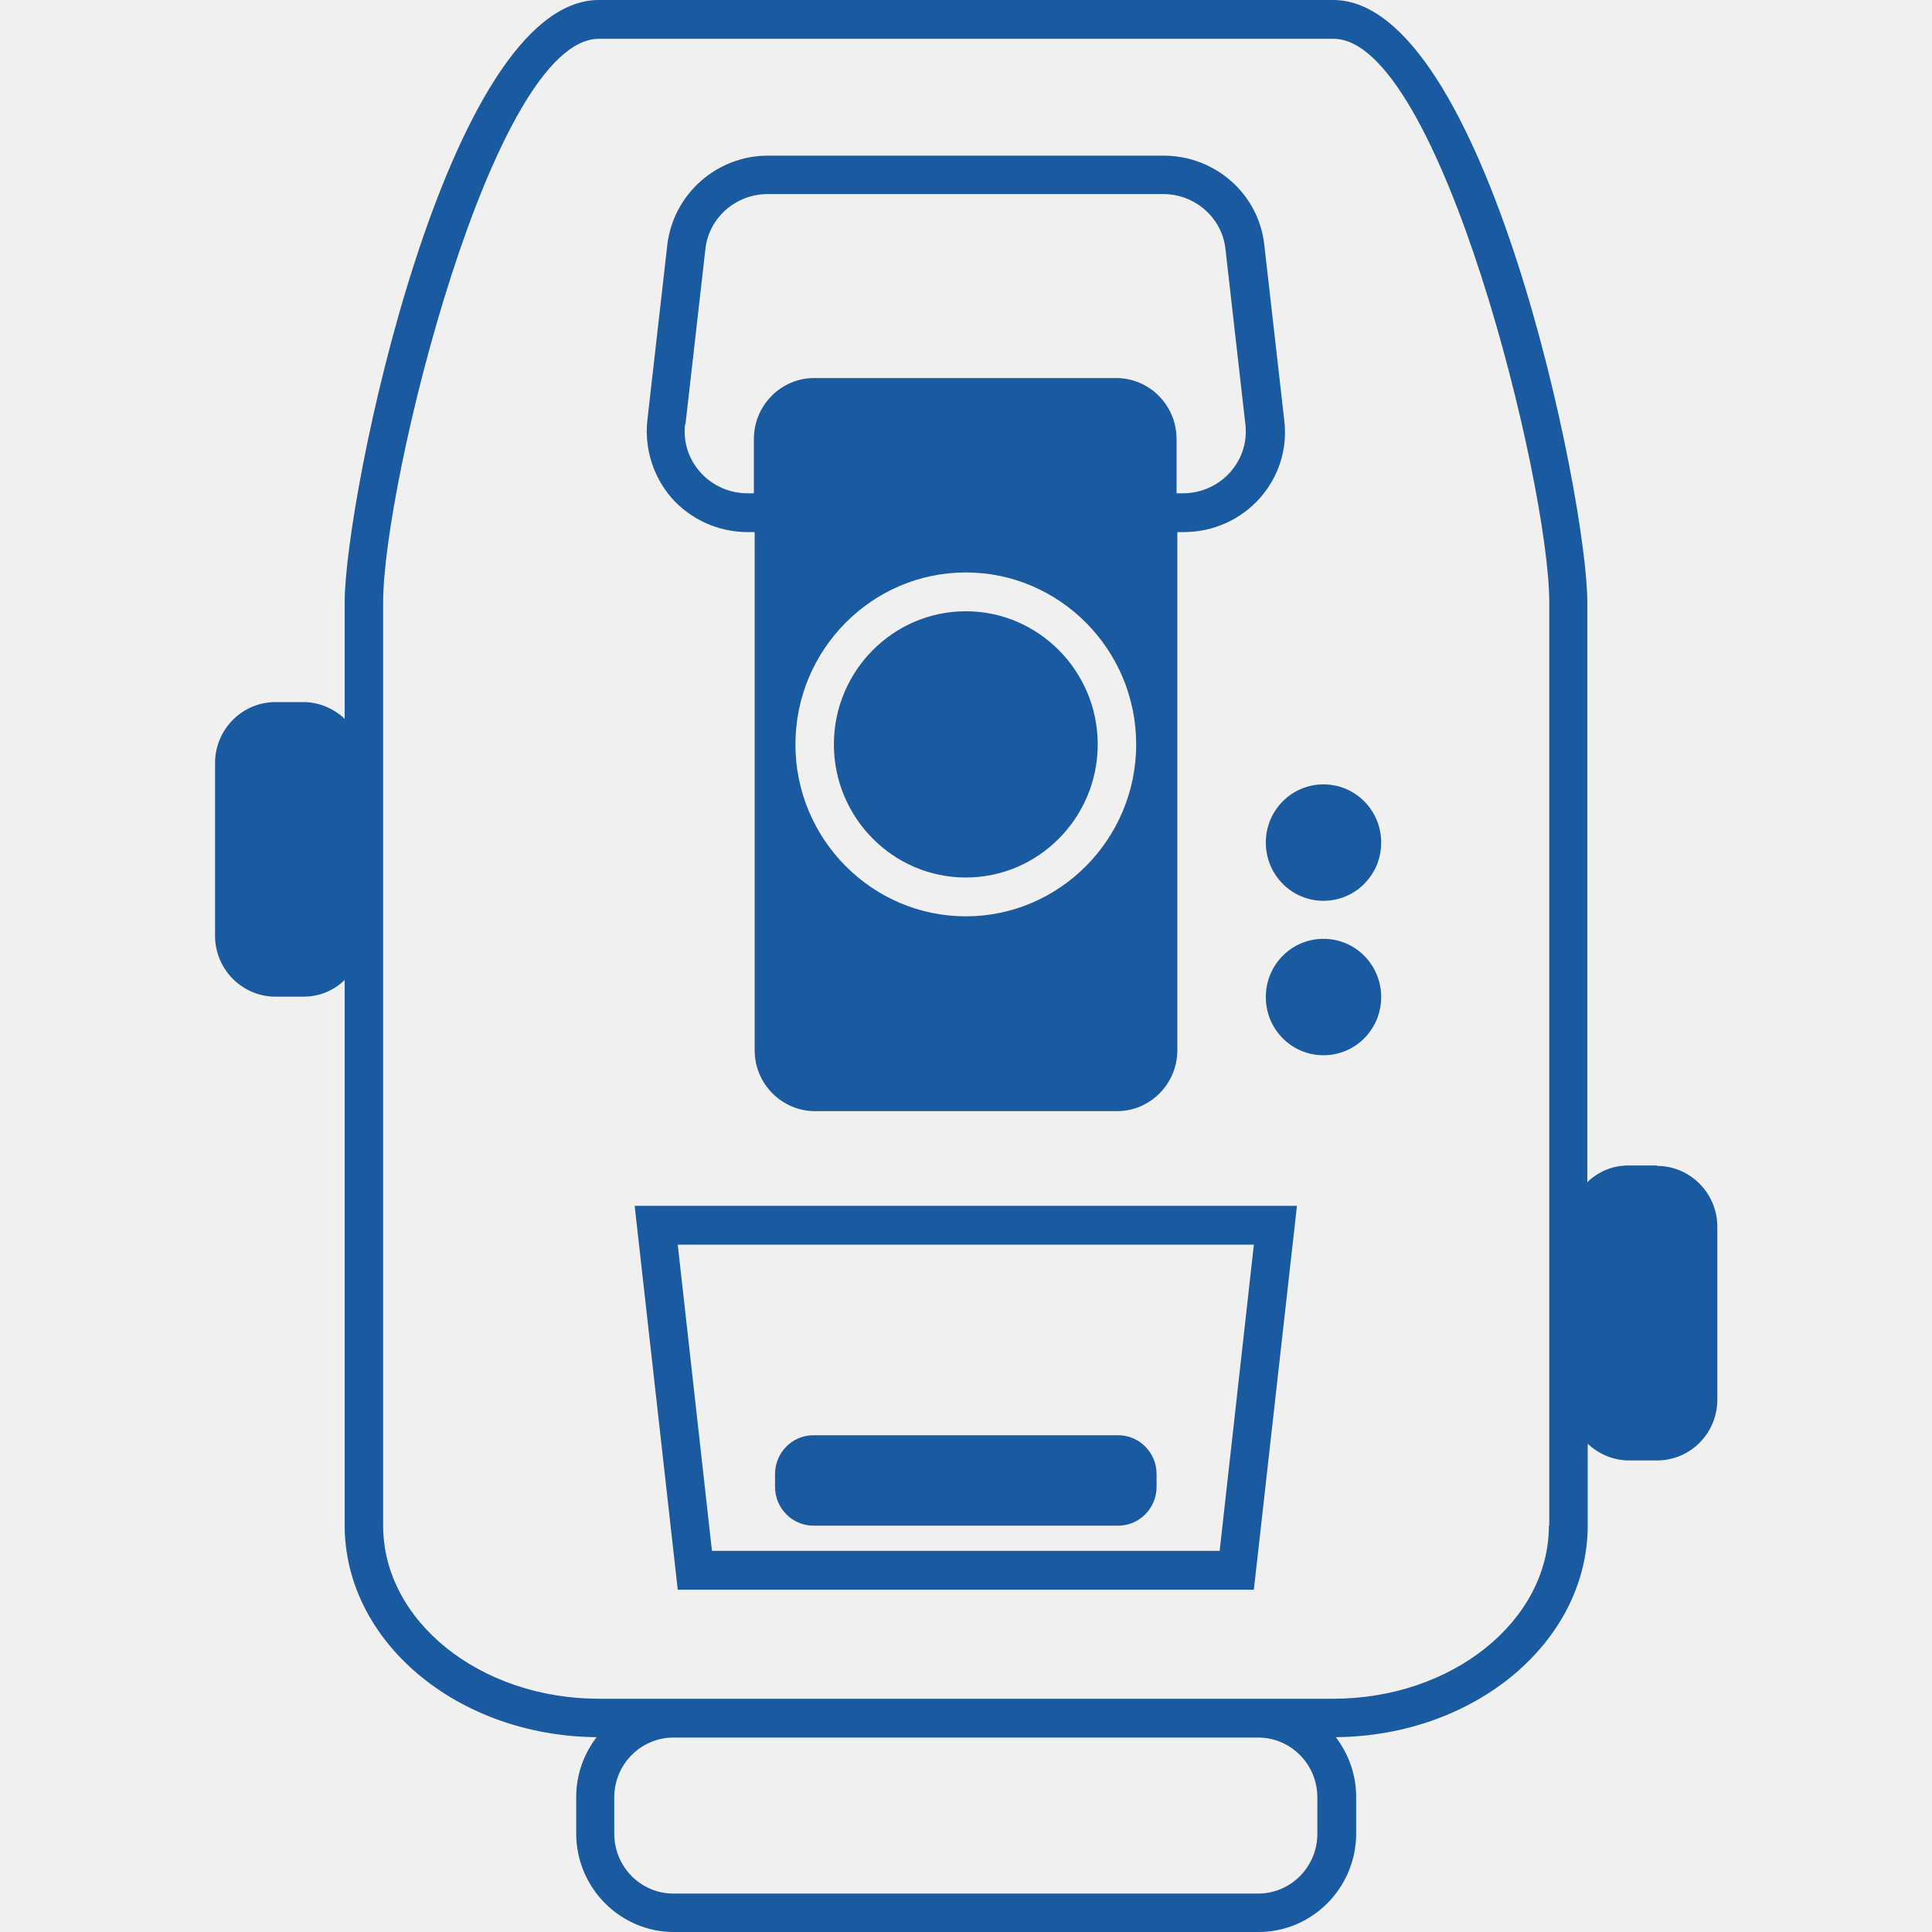
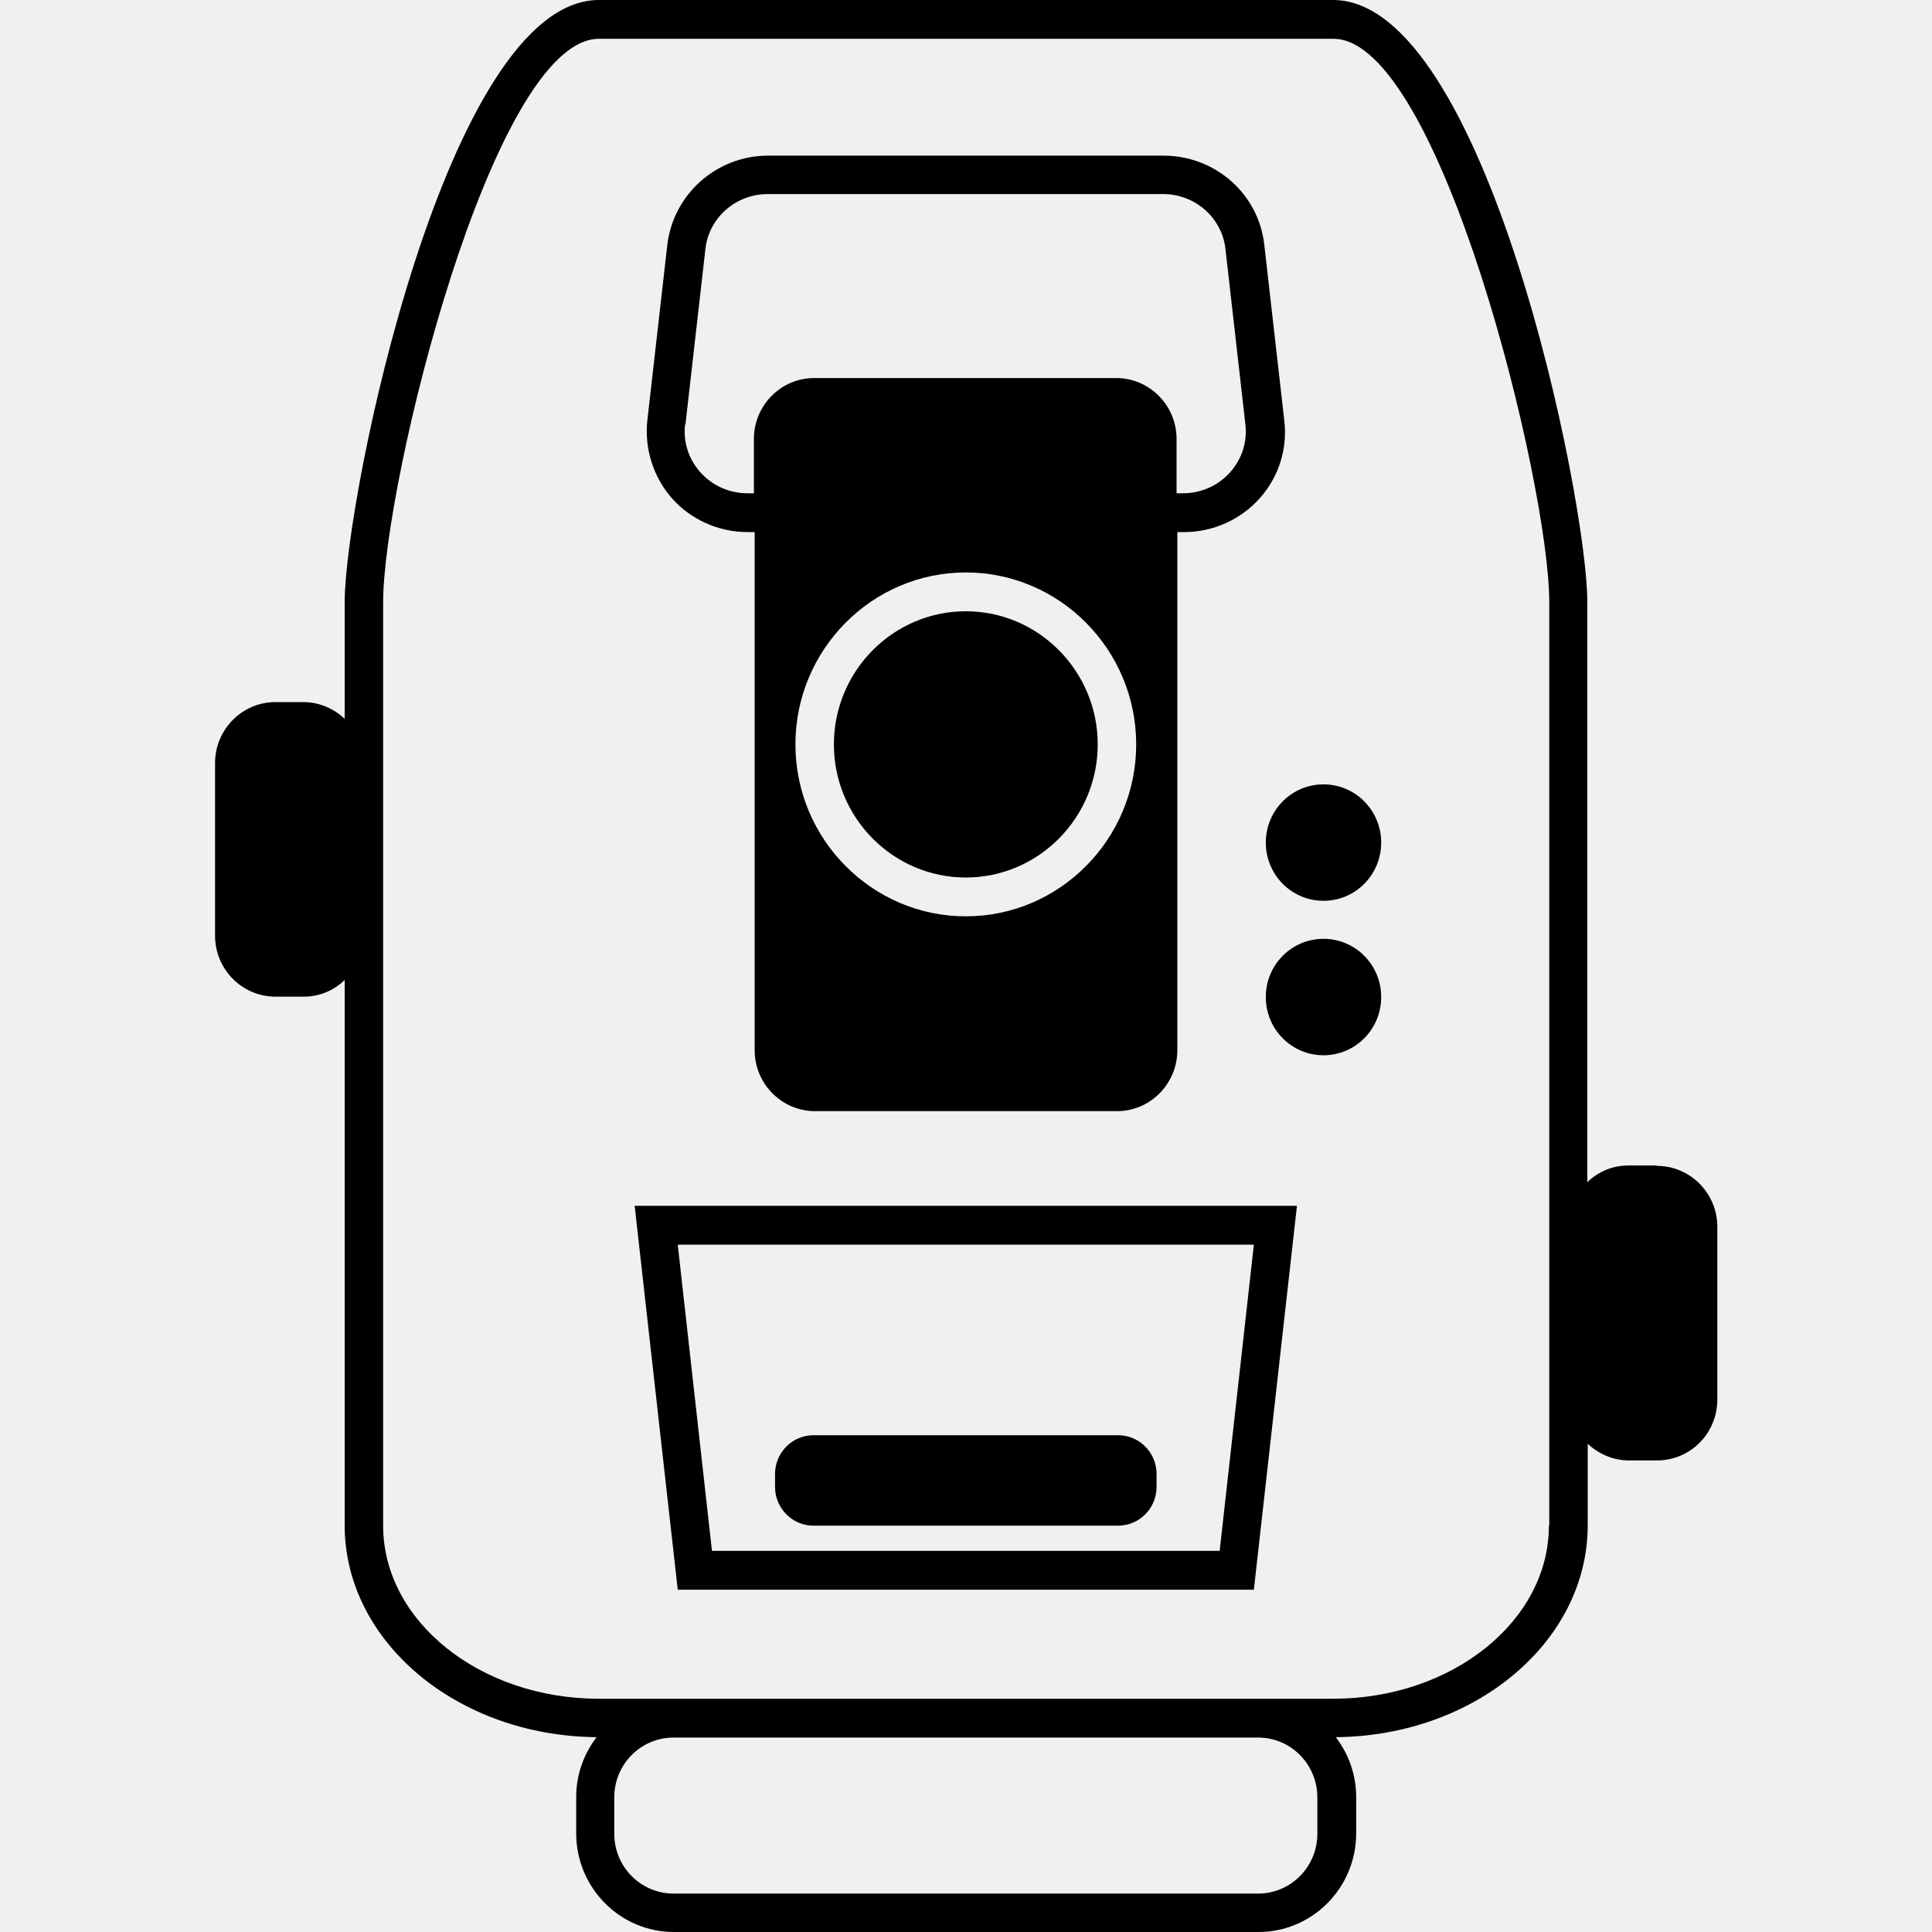
<svg xmlns="http://www.w3.org/2000/svg" width="90" height="90" viewBox="0 0 90 90" fill="none">
  <g clip-path="url(#clip0_597_41)">
-     <path d="M31.572 74.054H58.41L60.417 56.173H29.565L31.572 74.054ZM33.166 72.246L31.572 57.981H58.41L56.816 72.246H33.166Z" fill="#195AA0" />
-     <path d="M34.85 24.787H35.155V48.923C35.155 50.496 36.427 51.762 37.968 51.762H52.032C53.591 51.762 54.845 50.478 54.845 48.923V24.787H55.15C56.511 24.787 57.801 24.209 58.697 23.196C59.575 22.202 59.987 20.9 59.826 19.58L58.894 11.39C58.626 9.022 56.601 7.25 54.2 7.25H35.782C33.381 7.25 31.375 9.04 31.088 11.39L30.156 19.58C30.013 20.882 30.425 22.202 31.285 23.196C32.181 24.209 33.471 24.787 34.832 24.787H34.85ZM44.991 42.686C40.619 42.686 37.054 39.088 37.054 34.677C37.054 30.265 40.619 26.667 44.991 26.667C49.363 26.667 52.928 30.265 52.928 34.677C52.928 39.088 49.363 42.686 44.991 42.686ZM31.93 19.779L32.862 11.589C33.023 10.143 34.277 9.04 35.764 9.04H54.182C55.669 9.04 56.923 10.143 57.085 11.589L58.016 19.779C58.106 20.593 57.855 21.37 57.318 21.985C56.762 22.617 55.956 22.979 55.114 22.979H54.809V20.448C54.809 18.875 53.537 17.61 51.996 17.61H37.932C36.373 17.61 35.119 18.893 35.119 20.448V22.979H34.815C33.972 22.979 33.166 22.617 32.611 21.985C32.073 21.37 31.822 20.593 31.912 19.779H31.93Z" fill="#195AA0" />
-     <path d="M77.169 54.293H75.861C75.109 54.293 74.446 54.582 73.944 55.07V28.059C73.944 23.232 69.196 0 62.101 0H27.899C20.804 0 16.056 23.232 16.056 28.059V33.483C15.554 33.013 14.873 32.706 14.139 32.706H12.831C11.272 32.706 10.018 33.99 10.018 35.544V43.59C10.018 45.163 11.29 46.428 12.831 46.428H14.139C14.891 46.428 15.554 46.139 16.056 45.651V71.053C16.056 76.477 21.305 80.87 27.791 80.924C27.2 81.701 26.842 82.66 26.842 83.708V85.408C26.842 87.939 28.884 90 31.392 90H58.626C61.134 90 63.176 87.939 63.176 85.408V83.708C63.176 82.66 62.818 81.701 62.227 80.924C68.713 80.87 73.962 76.477 73.962 71.053V67.256C74.464 67.726 75.145 68.033 75.879 68.033H77.187C78.746 68.033 80 66.768 80 65.195V57.15C80 55.577 78.728 54.311 77.187 54.311L77.169 54.293ZM72.153 71.071C72.153 75.518 67.638 79.134 62.101 79.134H27.899C22.363 79.134 17.848 75.518 17.848 71.071V28.059C17.848 22.509 22.954 1.808 27.899 1.808H62.119C67.064 1.808 72.171 22.509 72.171 28.059V71.071H72.153ZM61.367 85.426C61.367 86.963 60.131 88.21 58.608 88.21H31.375C29.852 88.21 28.615 86.963 28.615 85.426V83.726C28.615 82.19 29.852 80.942 31.375 80.942H58.608C60.131 80.942 61.367 82.19 61.367 83.726V85.426Z" fill="#195AA0" />
-     <path d="M51.136 34.677C51.136 31.26 48.377 28.475 44.991 28.475C41.605 28.475 38.846 31.26 38.846 34.677C38.846 38.094 41.605 40.878 44.991 40.878C48.377 40.878 51.136 38.094 51.136 34.677Z" fill="#195AA0" />
-     <path d="M52.086 66.858H37.896C36.907 66.858 36.104 67.668 36.104 68.666V69.263C36.104 70.261 36.907 71.071 37.896 71.071H52.086C53.075 71.071 53.878 70.261 53.878 69.263V68.666C53.878 67.668 53.075 66.858 52.086 66.858Z" fill="#195AA0" />
-     <path d="M61.653 36.539C60.166 36.539 58.966 37.75 58.966 39.251C58.966 40.751 60.166 41.963 61.653 41.963C63.141 41.963 64.341 40.751 64.341 39.251C64.341 37.75 63.141 36.539 61.653 36.539Z" fill="#195AA0" />
-     <path d="M61.653 43.734C60.166 43.734 58.966 44.946 58.966 46.446C58.966 47.947 60.166 49.158 61.653 49.158C63.141 49.158 64.341 47.947 64.341 46.446C64.341 44.946 63.141 43.734 61.653 43.734Z" fill="#195AA0" />
+     <path d="M31.572 74.054H58.41L60.417 56.173H29.565L31.572 74.054ZM33.166 72.246L31.572 57.981H58.41L56.816 72.246H33.166Z" fill="currentColor" />
+     <path d="M34.85 24.787H35.155V48.923C35.155 50.496 36.427 51.762 37.968 51.762H52.032C53.591 51.762 54.845 50.478 54.845 48.923V24.787H55.15C56.511 24.787 57.801 24.209 58.697 23.196C59.575 22.202 59.987 20.9 59.826 19.58L58.894 11.39C58.626 9.022 56.601 7.25 54.2 7.25H35.782C33.381 7.25 31.375 9.04 31.088 11.39L30.156 19.58C30.013 20.882 30.425 22.202 31.285 23.196C32.181 24.209 33.471 24.787 34.832 24.787H34.85ZM44.991 42.686C40.619 42.686 37.054 39.088 37.054 34.677C37.054 30.265 40.619 26.667 44.991 26.667C49.363 26.667 52.928 30.265 52.928 34.677C52.928 39.088 49.363 42.686 44.991 42.686ZM31.93 19.779L32.862 11.589C33.023 10.143 34.277 9.04 35.764 9.04H54.182C55.669 9.04 56.923 10.143 57.085 11.589L58.016 19.779C58.106 20.593 57.855 21.37 57.318 21.985C56.762 22.617 55.956 22.979 55.114 22.979H54.809V20.448C54.809 18.875 53.537 17.61 51.996 17.61H37.932C36.373 17.61 35.119 18.893 35.119 20.448V22.979H34.815C33.972 22.979 33.166 22.617 32.611 21.985C32.073 21.37 31.822 20.593 31.912 19.779H31.93Z" fill="currentColor" />
+     <path d="M77.169 54.293H75.861C75.109 54.293 74.446 54.582 73.944 55.07V28.059C73.944 23.232 69.196 0 62.101 0H27.899C20.804 0 16.056 23.232 16.056 28.059V33.483C15.554 33.013 14.873 32.706 14.139 32.706H12.831C11.272 32.706 10.018 33.99 10.018 35.544V43.59C10.018 45.163 11.29 46.428 12.831 46.428H14.139C14.891 46.428 15.554 46.139 16.056 45.651V71.053C16.056 76.477 21.305 80.87 27.791 80.924C27.2 81.701 26.842 82.66 26.842 83.708V85.408C26.842 87.939 28.884 90 31.392 90H58.626C61.134 90 63.176 87.939 63.176 85.408V83.708C63.176 82.66 62.818 81.701 62.227 80.924C68.713 80.87 73.962 76.477 73.962 71.053V67.256C74.464 67.726 75.145 68.033 75.879 68.033H77.187C78.746 68.033 80 66.768 80 65.195V57.15C80 55.577 78.728 54.311 77.187 54.311L77.169 54.293ZM72.153 71.071C72.153 75.518 67.638 79.134 62.101 79.134H27.899C22.363 79.134 17.848 75.518 17.848 71.071V28.059C17.848 22.509 22.954 1.808 27.899 1.808H62.119C67.064 1.808 72.171 22.509 72.171 28.059V71.071H72.153ZM61.367 85.426C61.367 86.963 60.131 88.21 58.608 88.21H31.375C29.852 88.21 28.615 86.963 28.615 85.426V83.726C28.615 82.19 29.852 80.942 31.375 80.942H58.608C60.131 80.942 61.367 82.19 61.367 83.726V85.426Z" fill="currentColor" />
+     <path d="M51.136 34.677C51.136 31.26 48.377 28.475 44.991 28.475C41.605 28.475 38.846 31.26 38.846 34.677C38.846 38.094 41.605 40.878 44.991 40.878C48.377 40.878 51.136 38.094 51.136 34.677Z" fill="currentColor" />
+     <path d="M52.086 66.858H37.896C36.907 66.858 36.104 67.668 36.104 68.666V69.263C36.104 70.261 36.907 71.071 37.896 71.071H52.086C53.075 71.071 53.878 70.261 53.878 69.263V68.666C53.878 67.668 53.075 66.858 52.086 66.858Z" fill="currentColor" />
+     <path d="M61.653 36.539C60.166 36.539 58.966 37.75 58.966 39.251C58.966 40.751 60.166 41.963 61.653 41.963C63.141 41.963 64.341 40.751 64.341 39.251C64.341 37.75 63.141 36.539 61.653 36.539Z" fill="currentColor" />
+     <path d="M61.653 43.734C60.166 43.734 58.966 44.946 58.966 46.446C58.966 47.947 60.166 49.158 61.653 49.158C63.141 49.158 64.341 47.947 64.341 46.446C64.341 44.946 63.141 43.734 61.653 43.734Z" fill="currentColor" />
  </g>
  <defs>
    <clipPath id="clip0_597_41">
      <rect width="70" height="90" fill="white" transform="translate(10)" />
    </clipPath>
  </defs>
</svg>
